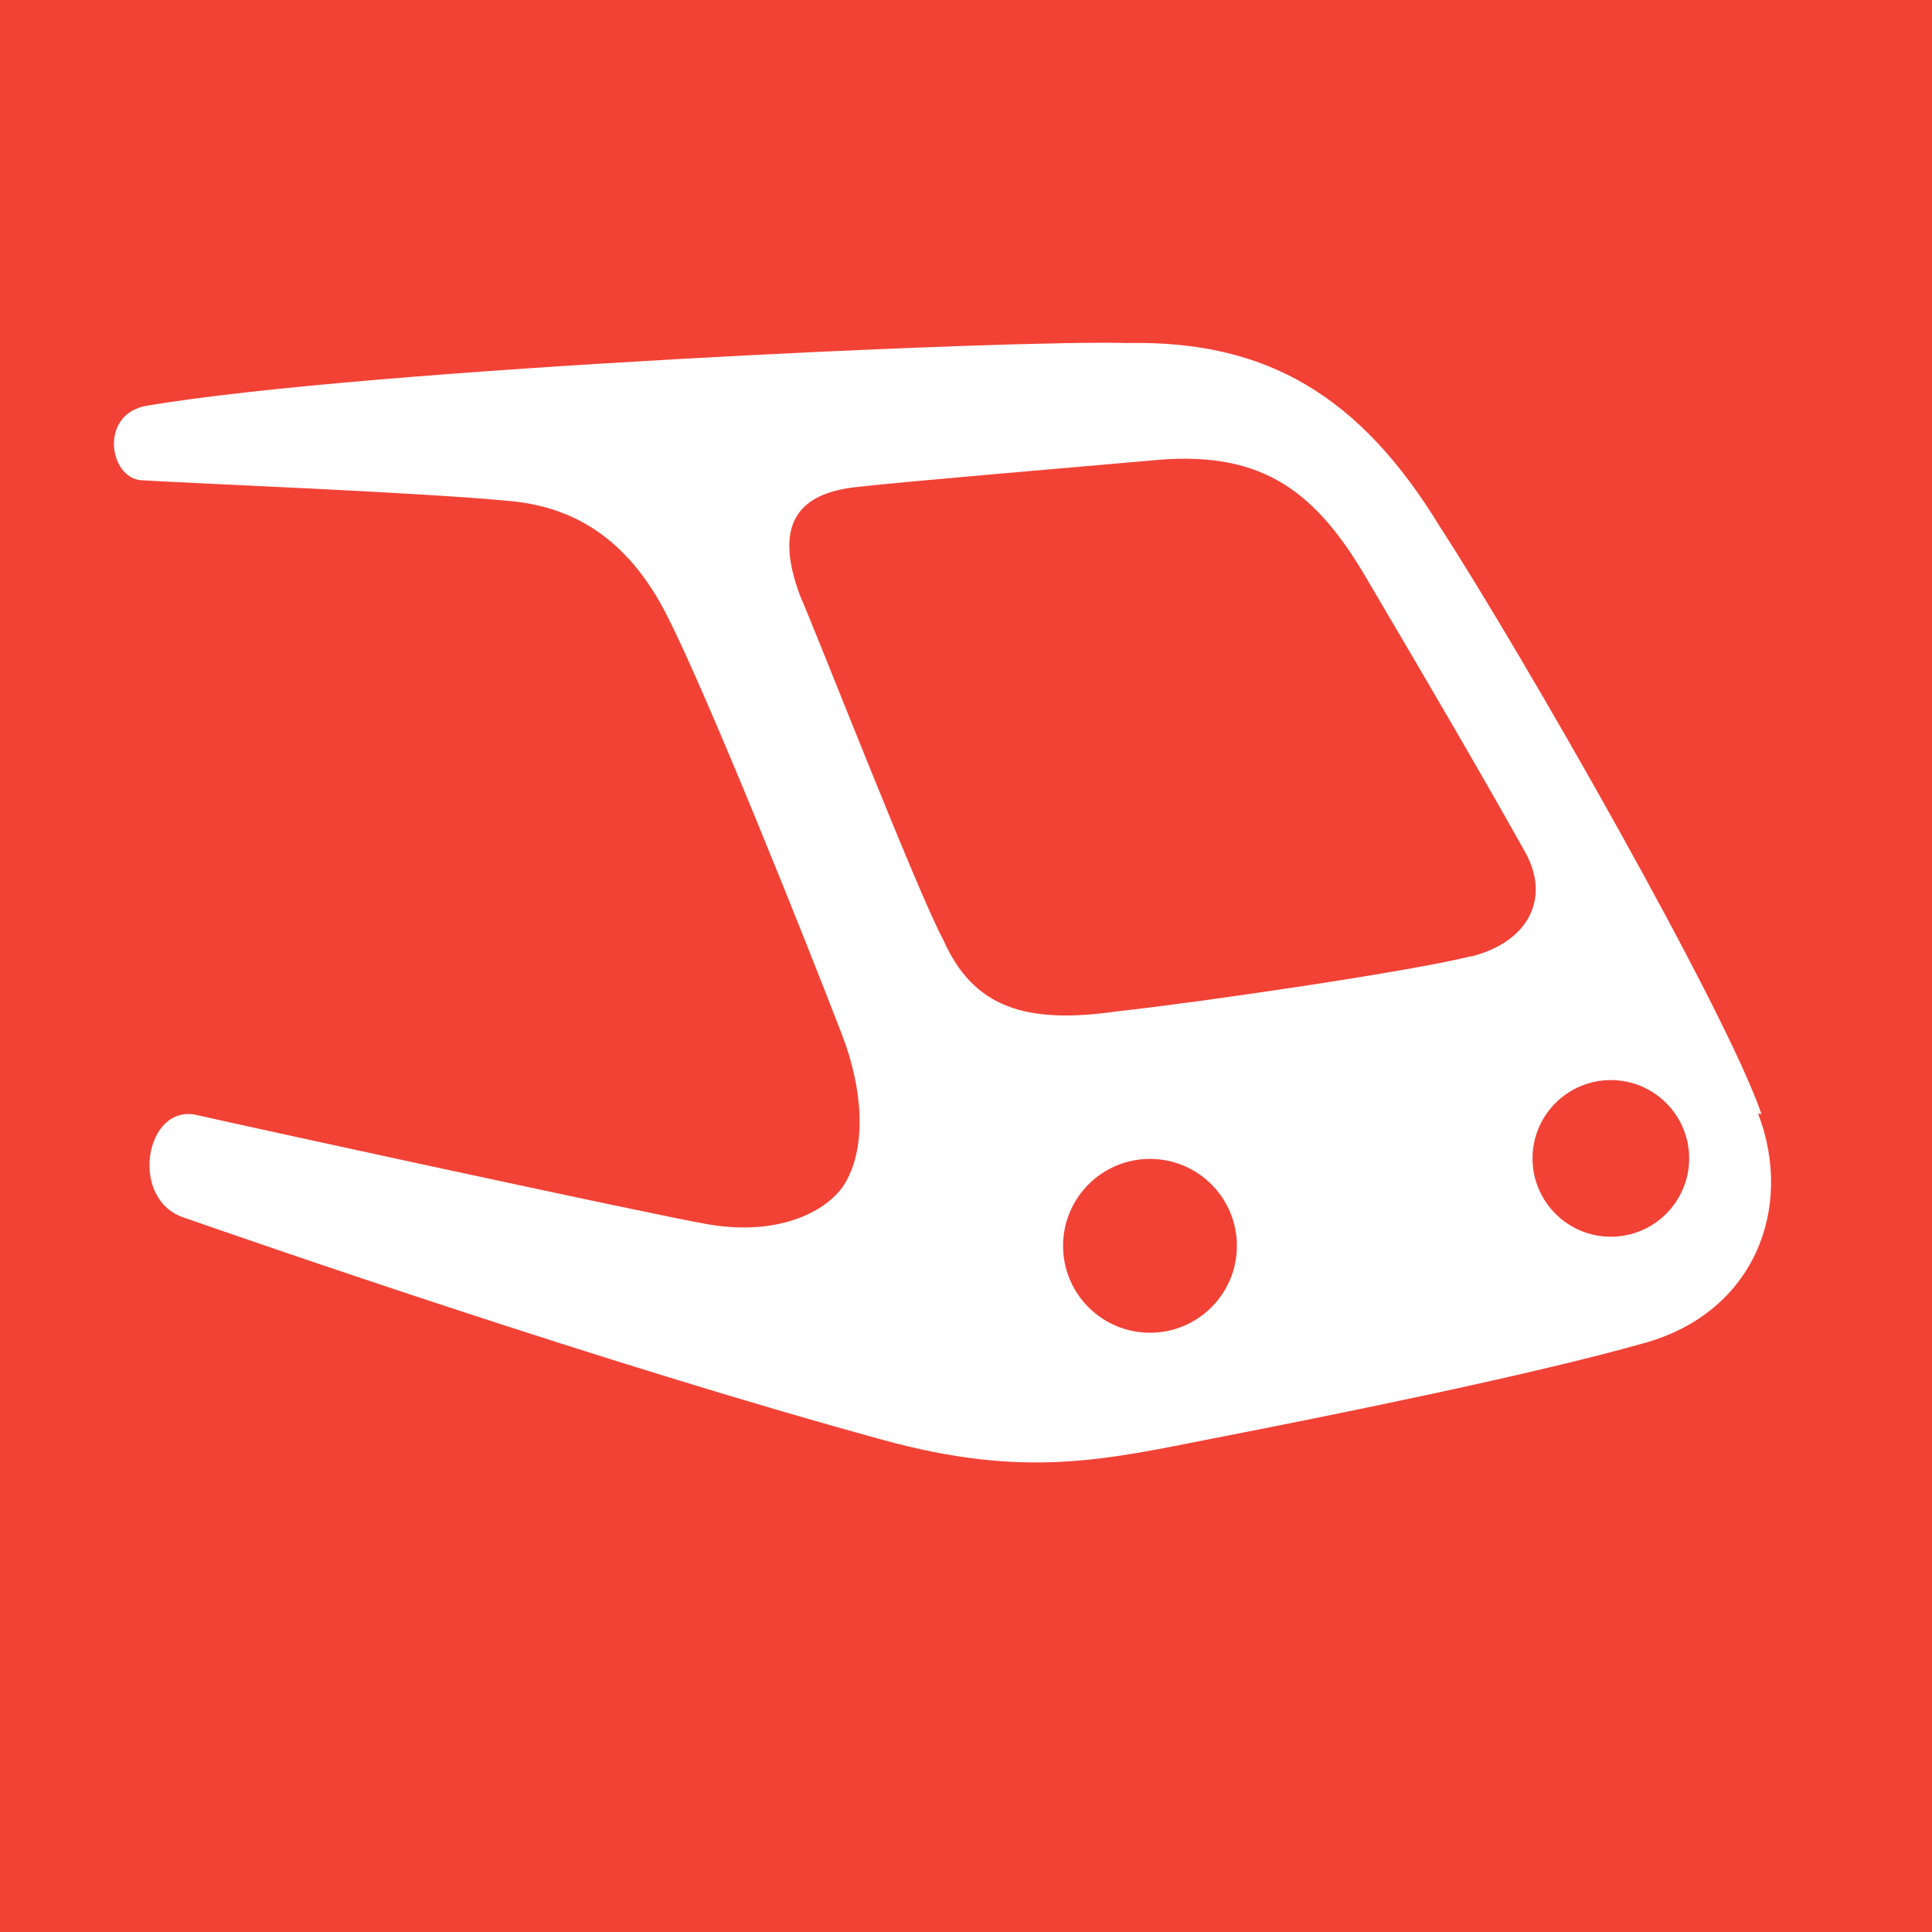
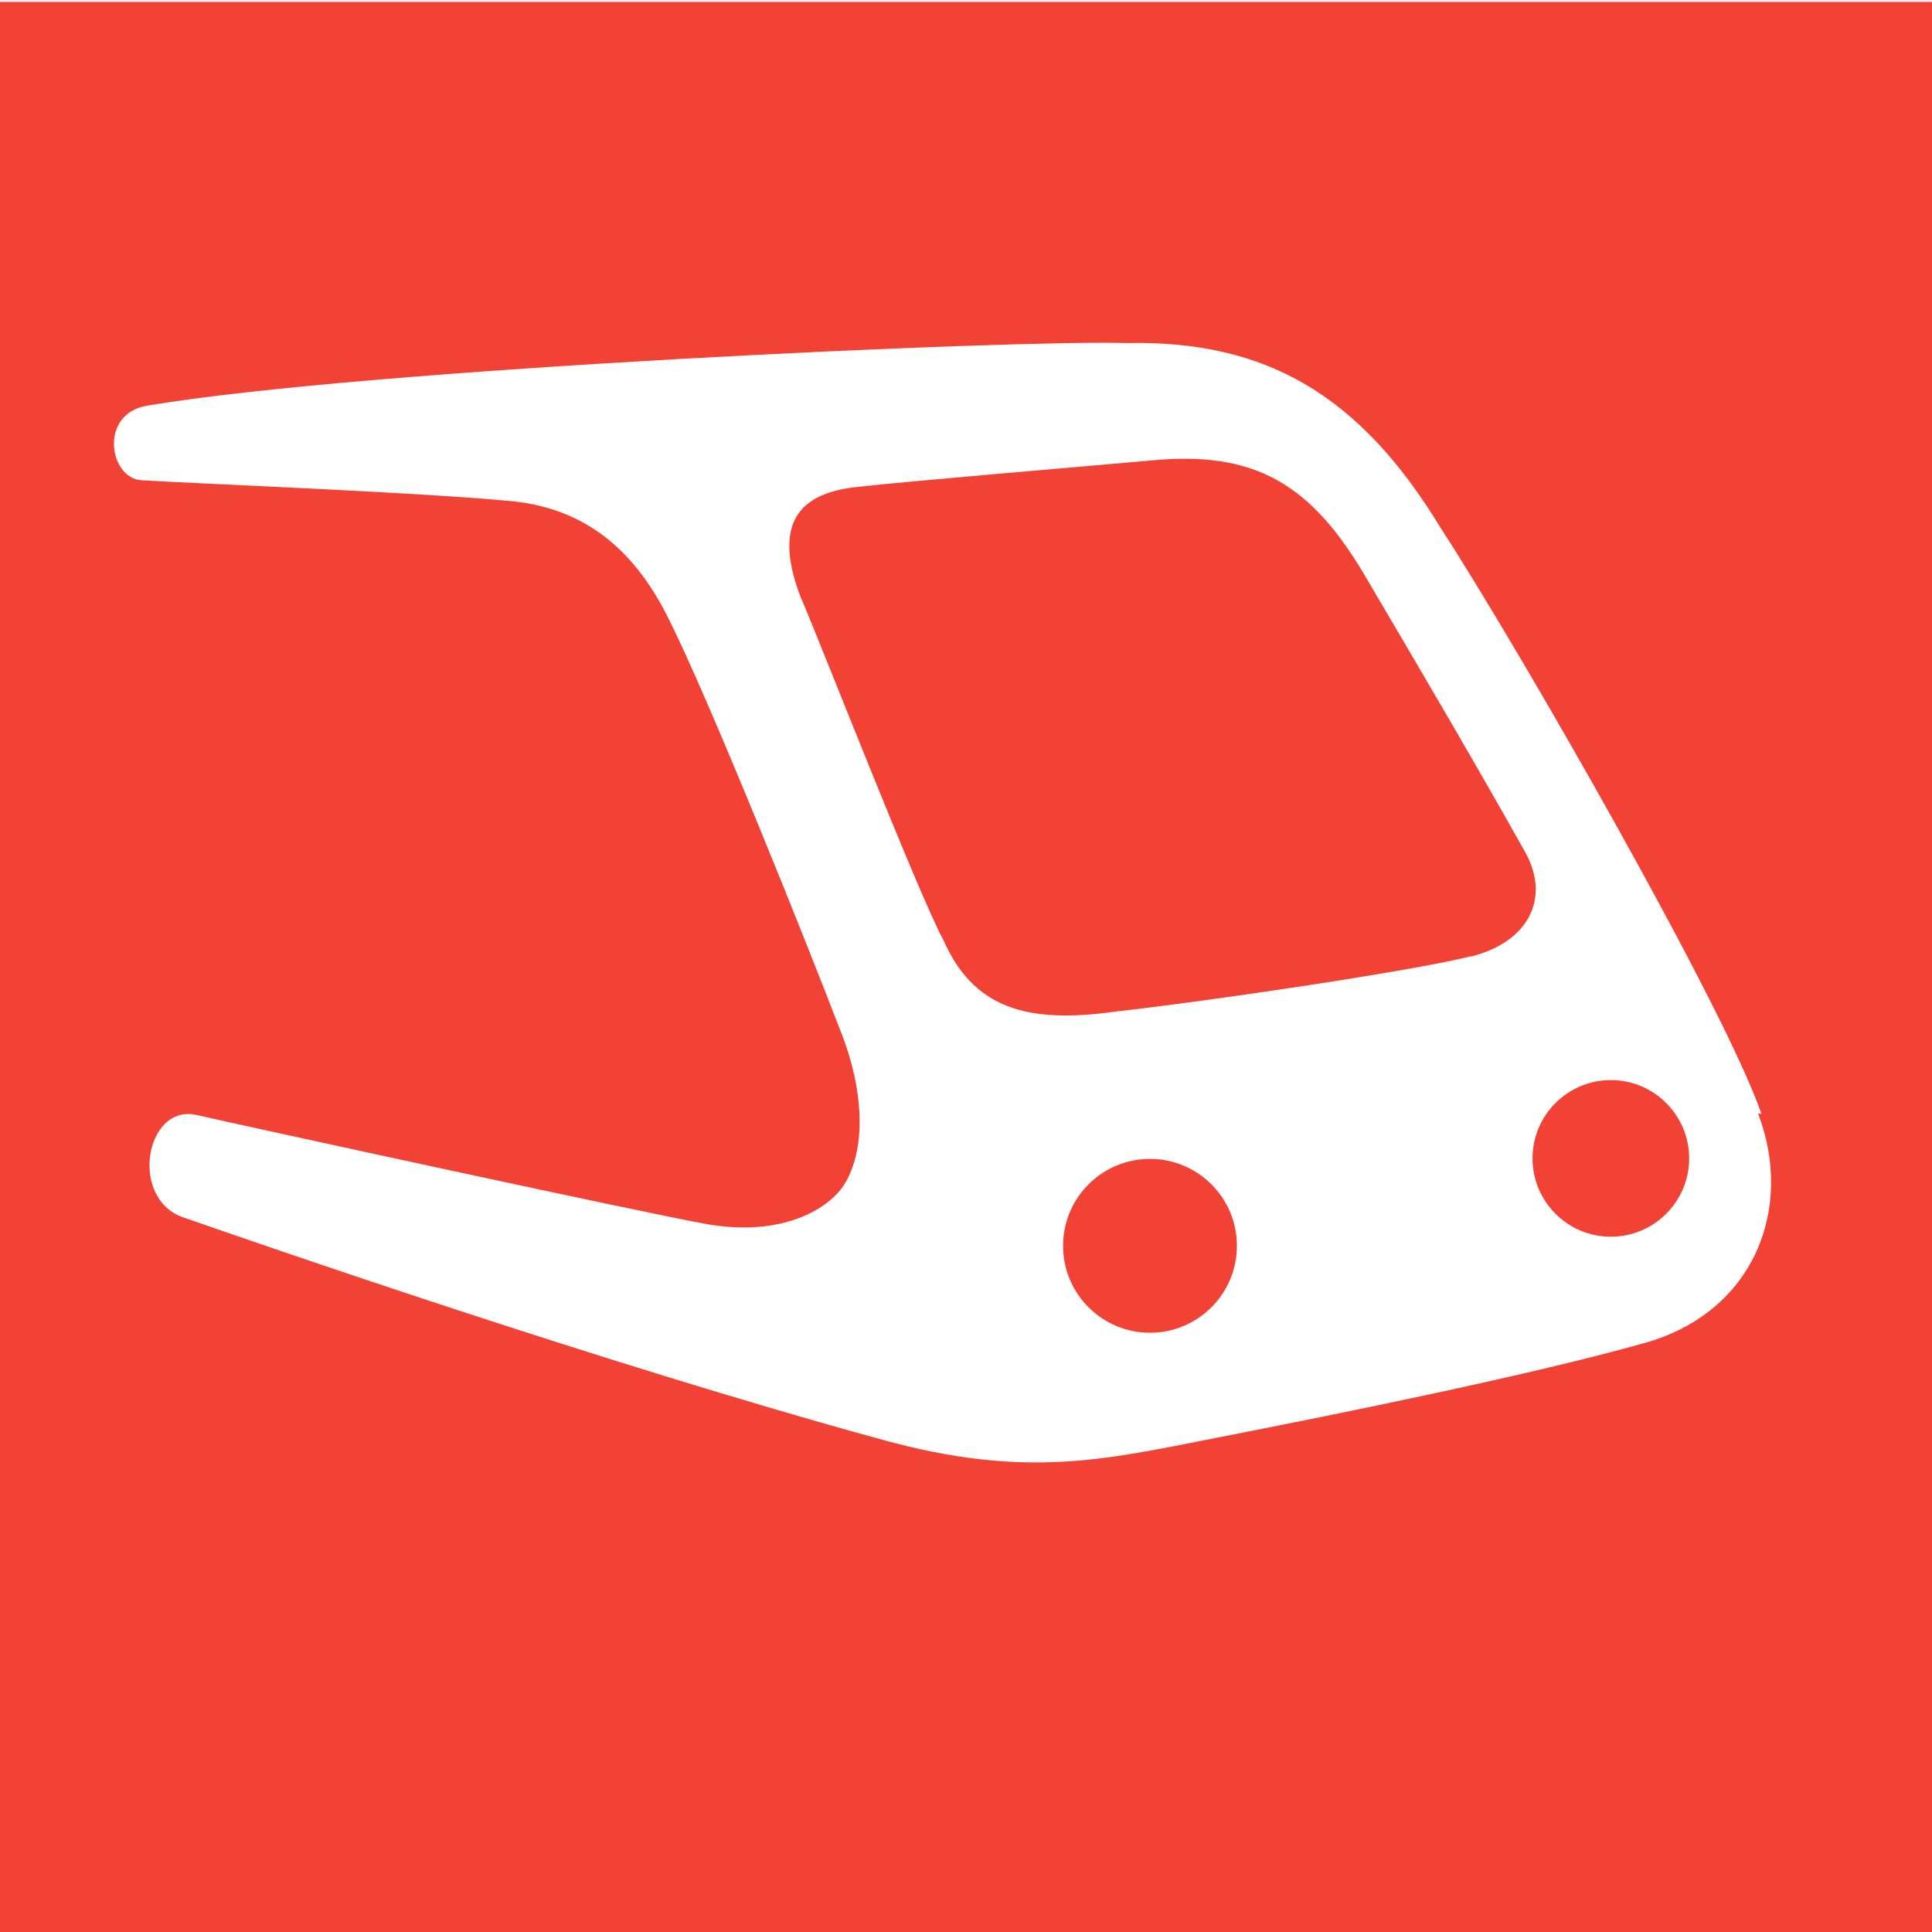
<svg xmlns="http://www.w3.org/2000/svg" width="62mm" height="62mm" version="1.1" viewBox="0 0 62 62">
-   <g transform="matrix(.187 0 0 1.18 -5.7 -532)">
+   <g transform="matrix(.155 0 0 .972 -.1 -435)">
    <rect x=".406" y="448" width="401" height="63.2" ry="0" fill="#f24236" stroke="#f24236" stroke-linecap="round" stroke-linejoin="round" stroke-width=".812" />
  </g>
  <g transform="matrix(.908 0 0 .908 -15.7 -1.29)">
    <g id="layer1_1_" transform="matrix(.893 0 0 .893 2.3 -879)">
-       <path d="m86.5 1030c-1.42-4.15-9.52-18.3-12.7-23.2-3.18-5.23-6.88-7.42-12.4-7.31-4.49-0.138-30.1 1.01-38.8 2.48-1.9 0.322-1.5 2.87-0.216 2.95 2.3 0.142 10.8 0.465 14.6 0.823 2.36 0.222 4.59 1.35 6.2 4.53 1.62 3.18 5.51 12.9 6.93 16.6 0.809 2.1 0.981 4.36 0.142 5.83-0.627 1.09-2.56 2.17-5.48 1.66-2.45-0.432-18.6-3.95-20.2-4.32-2.03-0.465-2.7 3.3-0.539 4.05 2.97 1.03 16.6 5.77 27.7 8.81 5.64 1.55 8.81 0.772 13-0.047 5.28-1.03 12.7-2.54 17.1-3.78 4.4-1.21 5.96-5.37 4.53-9.09zm-24.2 8.66c-1.9 0-3.44-1.54-3.44-3.44 0-1.9 1.54-3.44 3.44-3.44 1.9 0 3.44 1.54 3.44 3.44 0 1.9-1.54 3.44-3.44 3.44zm12.7-14.9c-2.37 0.6-10.7 1.82-14 2.18-3.64 0.526-5.7-0.162-6.88-2.83-0.973-1.77-5-12.1-5.66-13.6-1.21-3.2 0.283-4.13 2.31-4.33 1.61-0.189 9.16-0.828 11.9-1.07 4.13-0.324 6.23 1.27 8.28 4.83 2.3 3.9 4.42 7.52 6.2 10.7 1.01 1.81 0.148 3.55-2.14 4.13zm5.54 11.1c-1.71 0-3.1-1.39-3.1-3.1 0-1.71 1.39-3.1 3.1-3.1 1.71 0 3.1 1.39 3.1 3.1 0 1.71-1.39 3.1-3.1 3.1z" fill="#fff" />
+       <path d="m86.5 1030c-1.42-4.15-9.52-18.3-12.7-23.2-3.18-5.23-6.88-7.42-12.4-7.31-4.49-0.138-30.1 1.01-38.8 2.48-1.9 0.322-1.5 2.87-0.216 2.95 2.3 0.142 10.8 0.465 14.6 0.823 2.36 0.222 4.59 1.35 6.2 4.53 1.62 3.18 5.51 12.9 6.93 16.6 0.809 2.1 0.981 4.36 0.142 5.83-0.627 1.09-2.56 2.17-5.48 1.66-2.45-0.432-18.6-3.95-20.2-4.32-2.03-0.465-2.7 3.3-0.539 4.05 2.97 1.03 16.6 5.77 27.7 8.81 5.64 1.55 8.81 0.772 13-0.047 5.28-1.03 12.7-2.54 17.1-3.78 4.4-1.21 5.96-5.37 4.53-9.09zm-24.2 8.66c-1.9 0-3.44-1.54-3.44-3.44s1.54-3.44 3.44-3.44 3.44 1.54 3.44 3.44-1.54 3.44-3.44 3.44zm12.7-14.9c-2.37 0.6-10.7 1.82-14 2.18-3.64 0.526-5.7-0.162-6.88-2.83-0.973-1.77-5-12.1-5.66-13.6-1.21-3.2 0.283-4.13 2.31-4.33 1.61-0.189 9.16-0.828 11.9-1.07 4.13-0.324 6.23 1.27 8.28 4.83 2.3 3.9 4.42 7.52 6.2 10.7 1.01 1.81 0.148 3.55-2.14 4.13zm5.54 11.1c-1.71 0-3.1-1.39-3.1-3.1s1.39-3.1 3.1-3.1 3.1 1.39 3.1 3.1-1.39 3.1-3.1 3.1z" fill="#fff" />
    </g>
  </g>
</svg>
